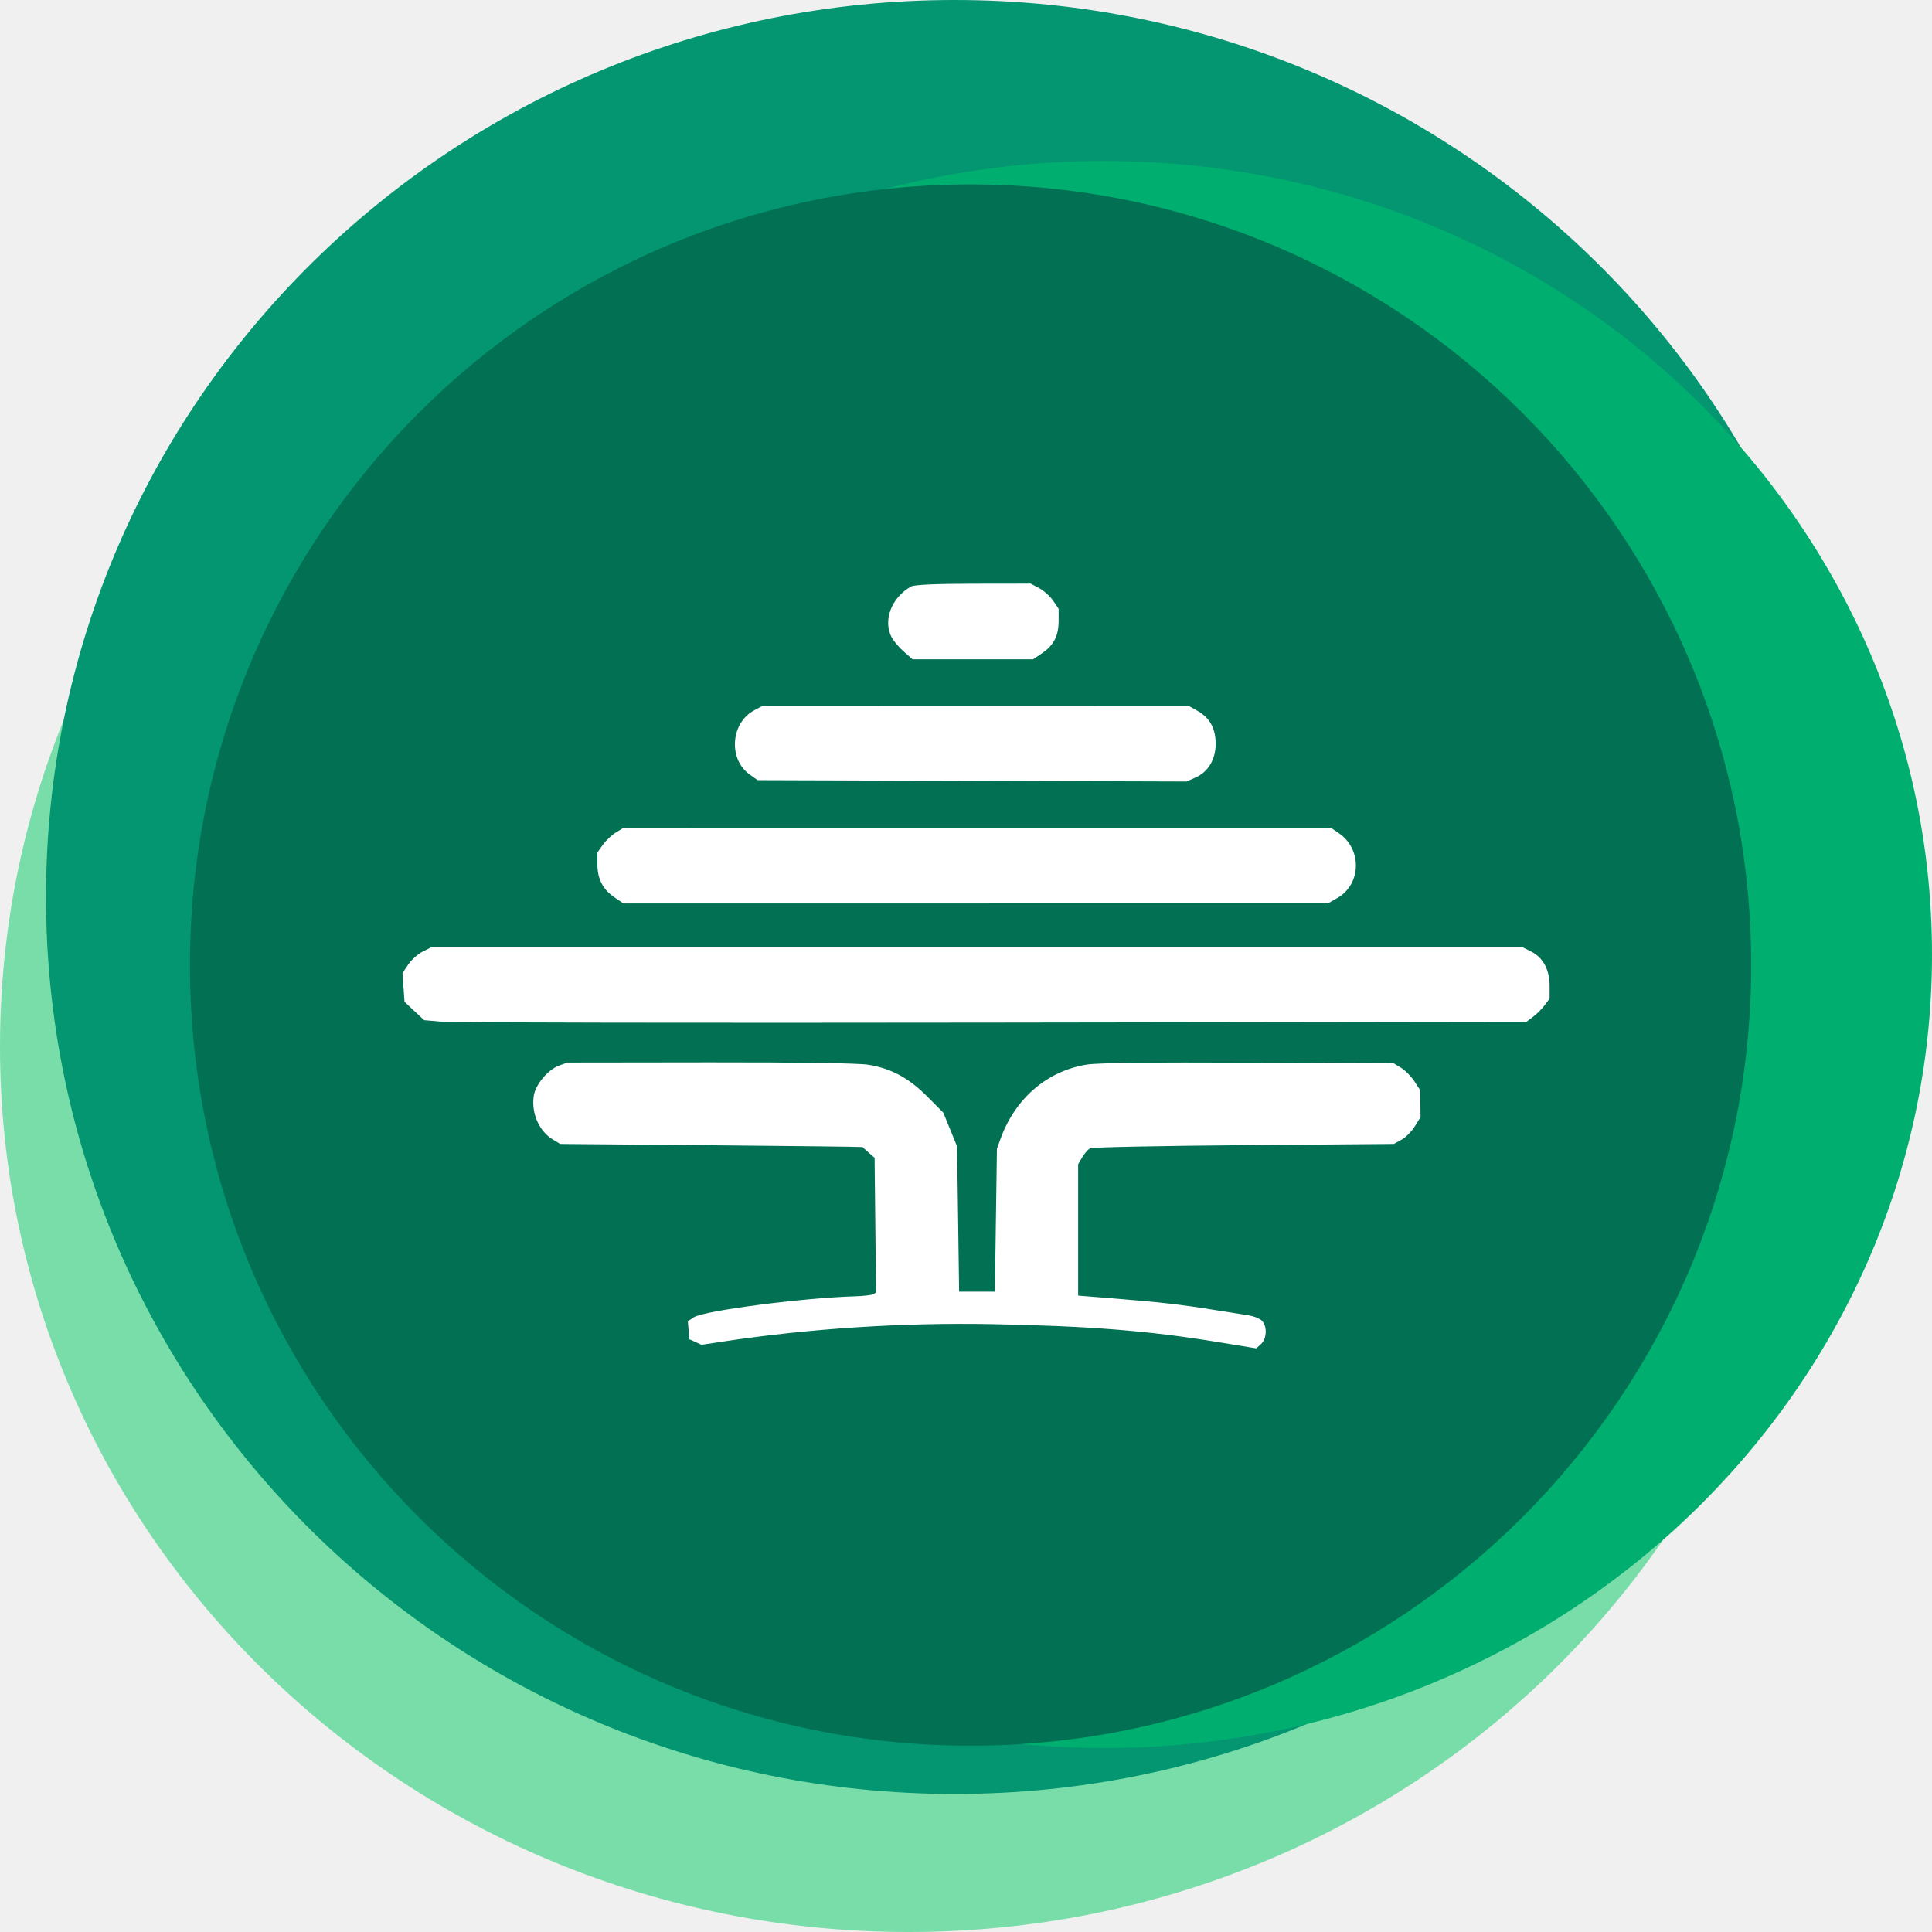
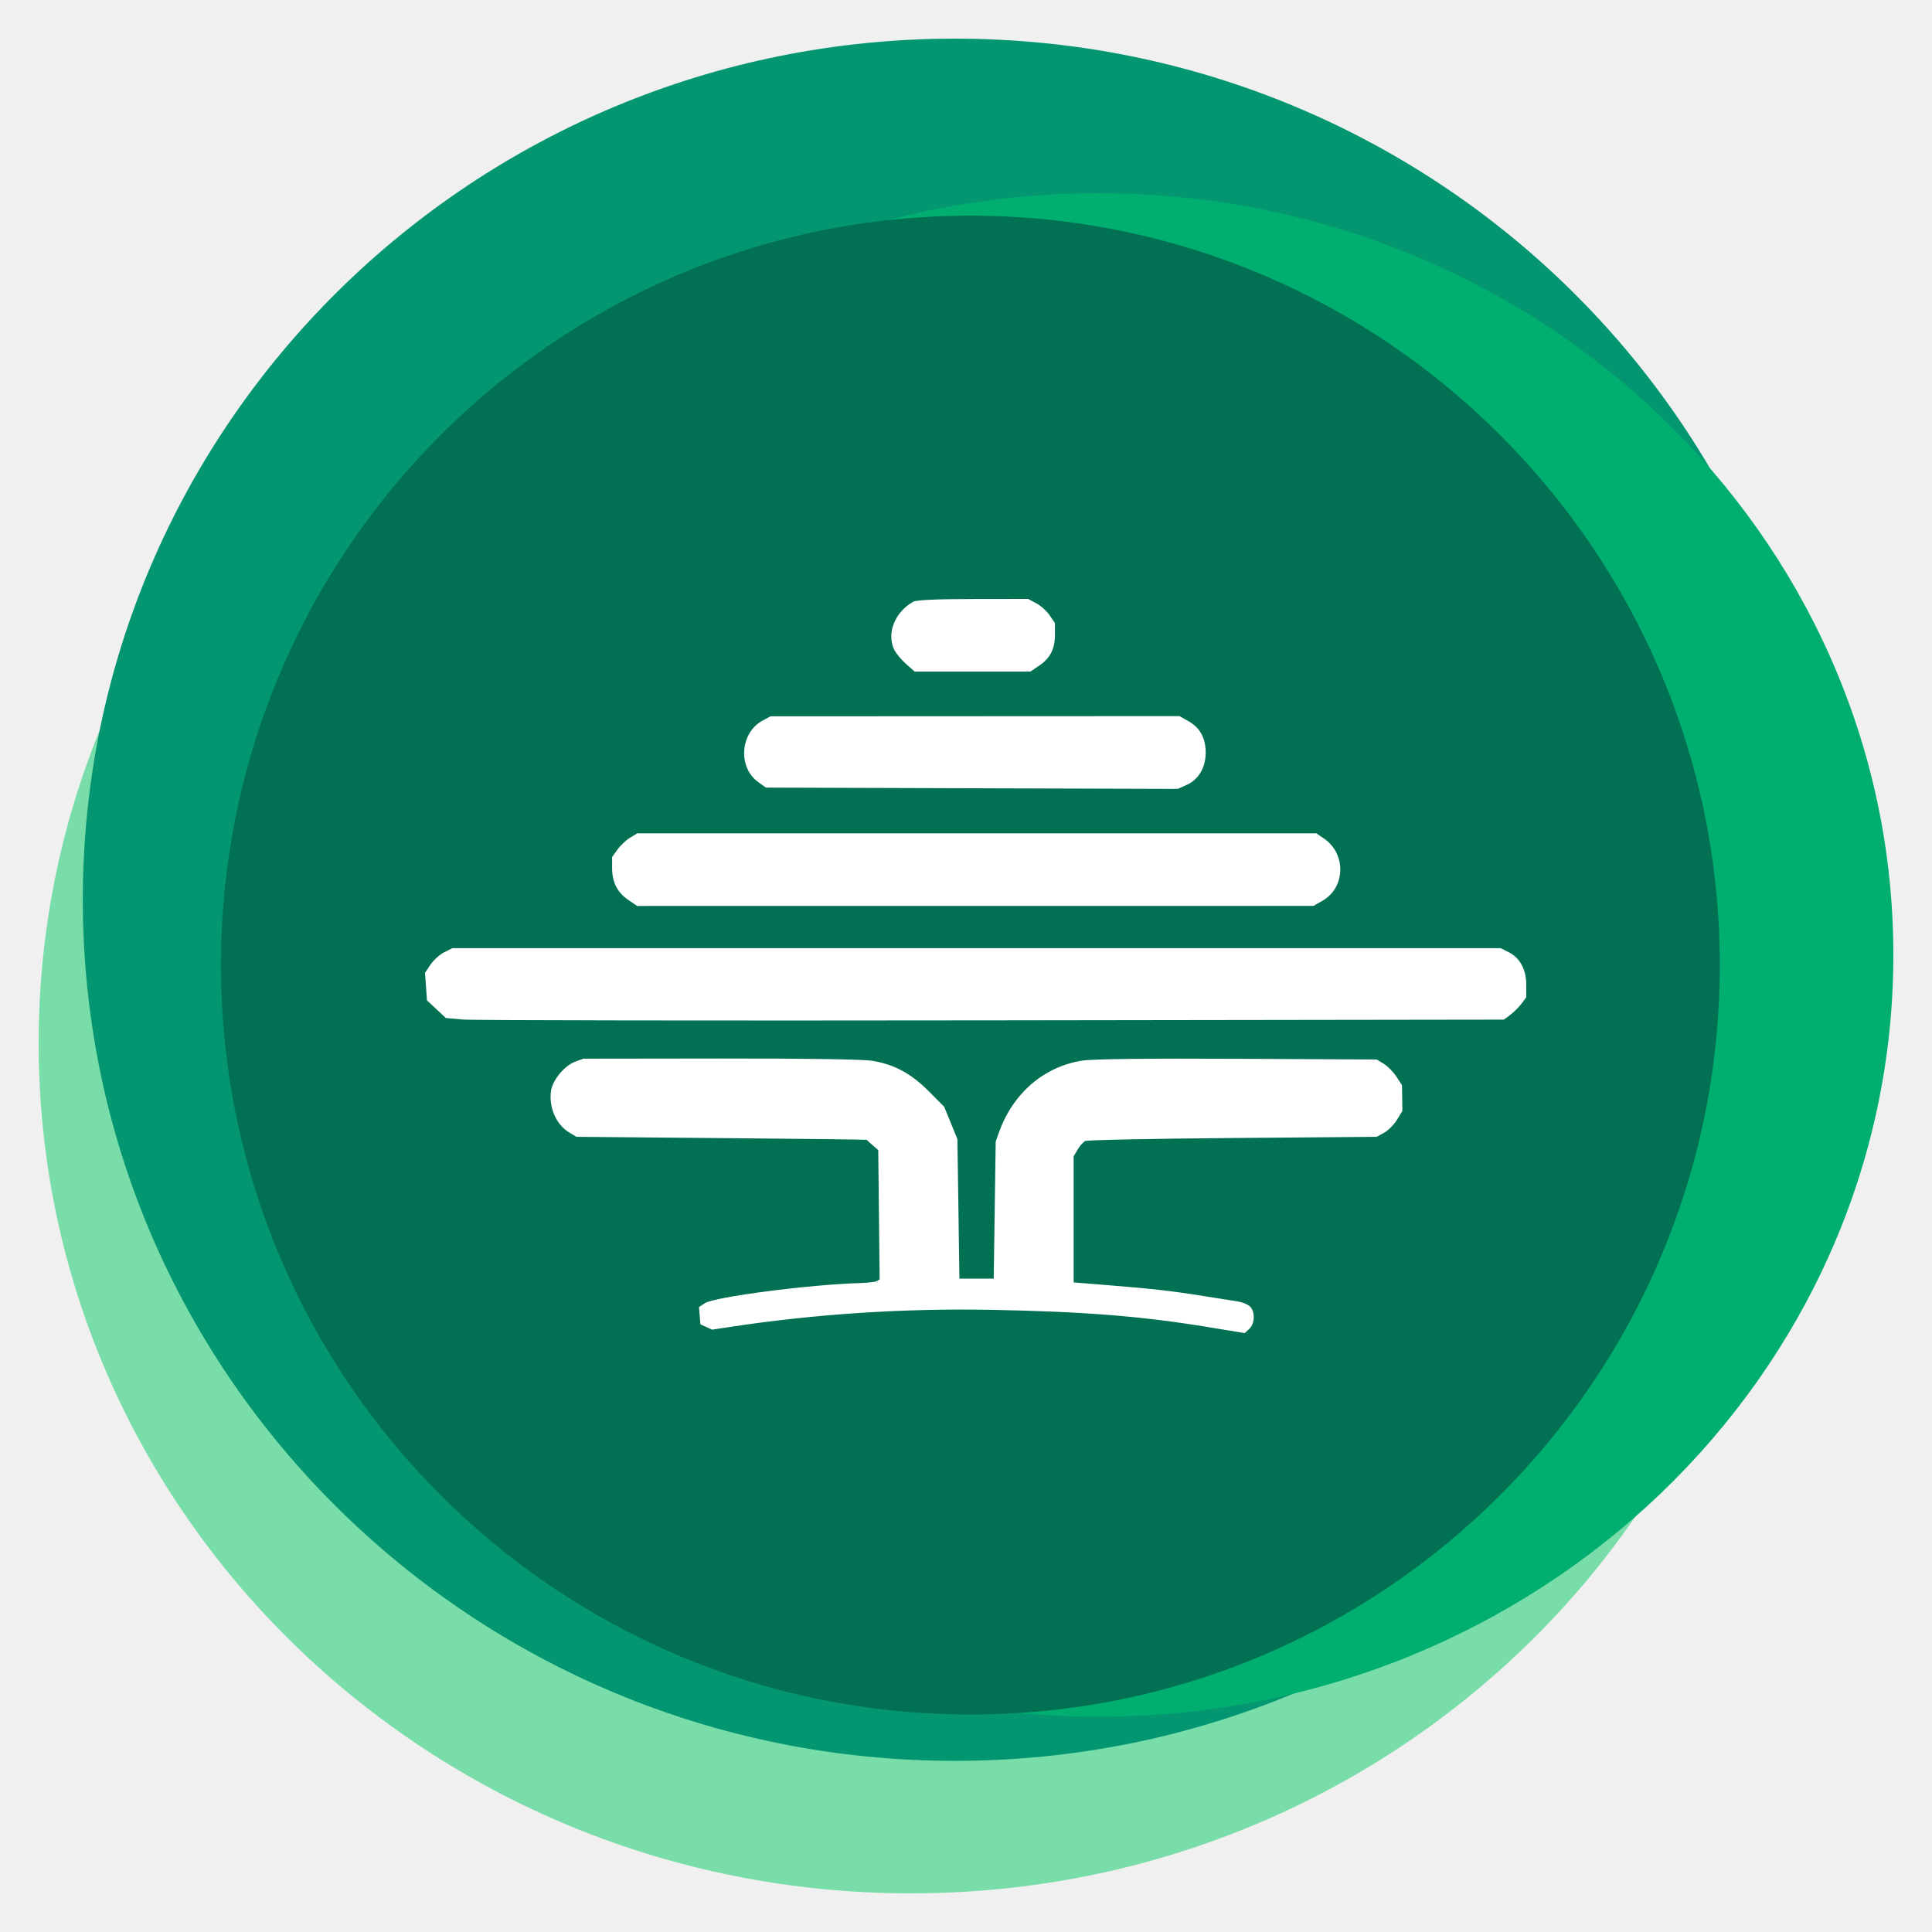
- <svg xmlns="http://www.w3.org/2000/svg" width="96" height="96" viewBox="0 0 96 96" fill="none">
+ <svg xmlns="http://www.w3.org/2000/svg" width="100" height="100" viewBox="-2 -2 100 100" fill="none">
  <ellipse cx="45.143" cy="52" rx="45.143" ry="44" fill="#79DDA9" />
  <ellipse cx="47.429" cy="44.571" rx="45.143" ry="44.571" fill="#049671" />
  <ellipse cx="54.857" cy="47.429" rx="41.143" ry="39.429" fill="#00AE6F" />
  <circle cx="48.227" cy="47.953" r="38.789" fill="#027053" />
  <path d="M27.783 52.947C27.229 53.147 26.609 53.886 26.523 54.449C26.392 55.301 26.782 56.205 27.456 56.613L27.834 56.842L35.343 56.907C39.473 56.943 42.858 56.984 42.864 56.998C42.871 57.013 43.007 57.138 43.167 57.277L43.458 57.529L43.494 60.875L43.53 64.221L43.395 64.305C43.32 64.351 42.923 64.399 42.511 64.411C39.888 64.488 34.98 65.126 34.479 65.455L34.179 65.652L34.216 66.099L34.253 66.546L34.556 66.684L34.859 66.823L35.949 66.658C40.249 66.01 44.841 65.713 49.272 65.796C54.08 65.886 57.067 66.122 60.476 66.681C61.108 66.785 61.806 66.899 62.025 66.935L62.424 67L62.661 66.785C62.959 66.515 62.973 65.863 62.686 65.61C62.57 65.507 62.283 65.395 62.05 65.36C61.817 65.326 61.054 65.205 60.355 65.092C58.715 64.827 57.69 64.709 55.419 64.526L53.572 64.377V61.114V57.85L53.777 57.502C53.89 57.31 54.068 57.111 54.171 57.058C54.274 57.006 57.711 56.936 61.808 56.903L69.257 56.842L69.639 56.633C69.849 56.518 70.148 56.218 70.303 55.966L70.586 55.508L70.577 54.839L70.568 54.169L70.278 53.726C70.118 53.482 69.823 53.182 69.622 53.06L69.257 52.839L62.055 52.803C57.352 52.78 54.563 52.812 54.017 52.897C52.037 53.205 50.431 54.586 49.711 56.6L49.537 57.085L49.486 60.633L49.435 64.182H48.547H47.658L47.608 60.573L47.556 56.964L47.214 56.124L46.87 55.284L46.073 54.483C45.156 53.562 44.281 53.091 43.145 52.906C42.666 52.828 39.652 52.783 35.283 52.788L28.197 52.797L27.783 52.947Z" fill="white" />
  <path d="M20.993 47.289C20.761 47.405 20.443 47.692 20.286 47.925L20 48.35L20.05 49.065L20.1 49.779L20.588 50.236L21.076 50.692L21.972 50.771C22.465 50.815 34.787 50.834 49.354 50.813L75.84 50.776L76.175 50.526C76.359 50.389 76.62 50.128 76.754 49.947L77 49.618V48.979C77 48.188 76.675 47.581 76.096 47.289L75.676 47.077H48.545H21.414L20.993 47.289Z" fill="white" />
  <path d="M37.477 35.294C36.307 35.919 36.178 37.718 37.248 38.483L37.645 38.766L48.303 38.8L58.962 38.833L59.418 38.629C60.04 38.349 60.407 37.727 60.406 36.95C60.405 36.195 60.11 35.663 59.501 35.32L59.05 35.066L48.468 35.071L37.887 35.076L37.477 35.294Z" fill="white" />
  <path d="M45.275 29.142C44.305 29.679 43.865 30.814 44.3 31.657C44.396 31.844 44.671 32.169 44.91 32.379L45.344 32.761H48.34H51.335L51.786 32.454C52.363 32.061 52.603 31.589 52.603 30.844V30.249L52.33 29.849C52.18 29.629 51.868 29.348 51.636 29.225L51.214 29L48.366 29.004C46.518 29.006 45.432 29.055 45.275 29.142Z" fill="white" />
  <path d="M30.606 41.363C30.399 41.489 30.106 41.766 29.956 41.977L29.683 42.361V42.938C29.683 43.668 29.953 44.195 30.528 44.586L30.979 44.892L48.483 44.891L65.987 44.889L66.459 44.618C67.645 43.936 67.685 42.193 66.532 41.405L66.132 41.132L48.558 41.132L30.983 41.133L30.606 41.363Z" fill="white" />
</svg>
